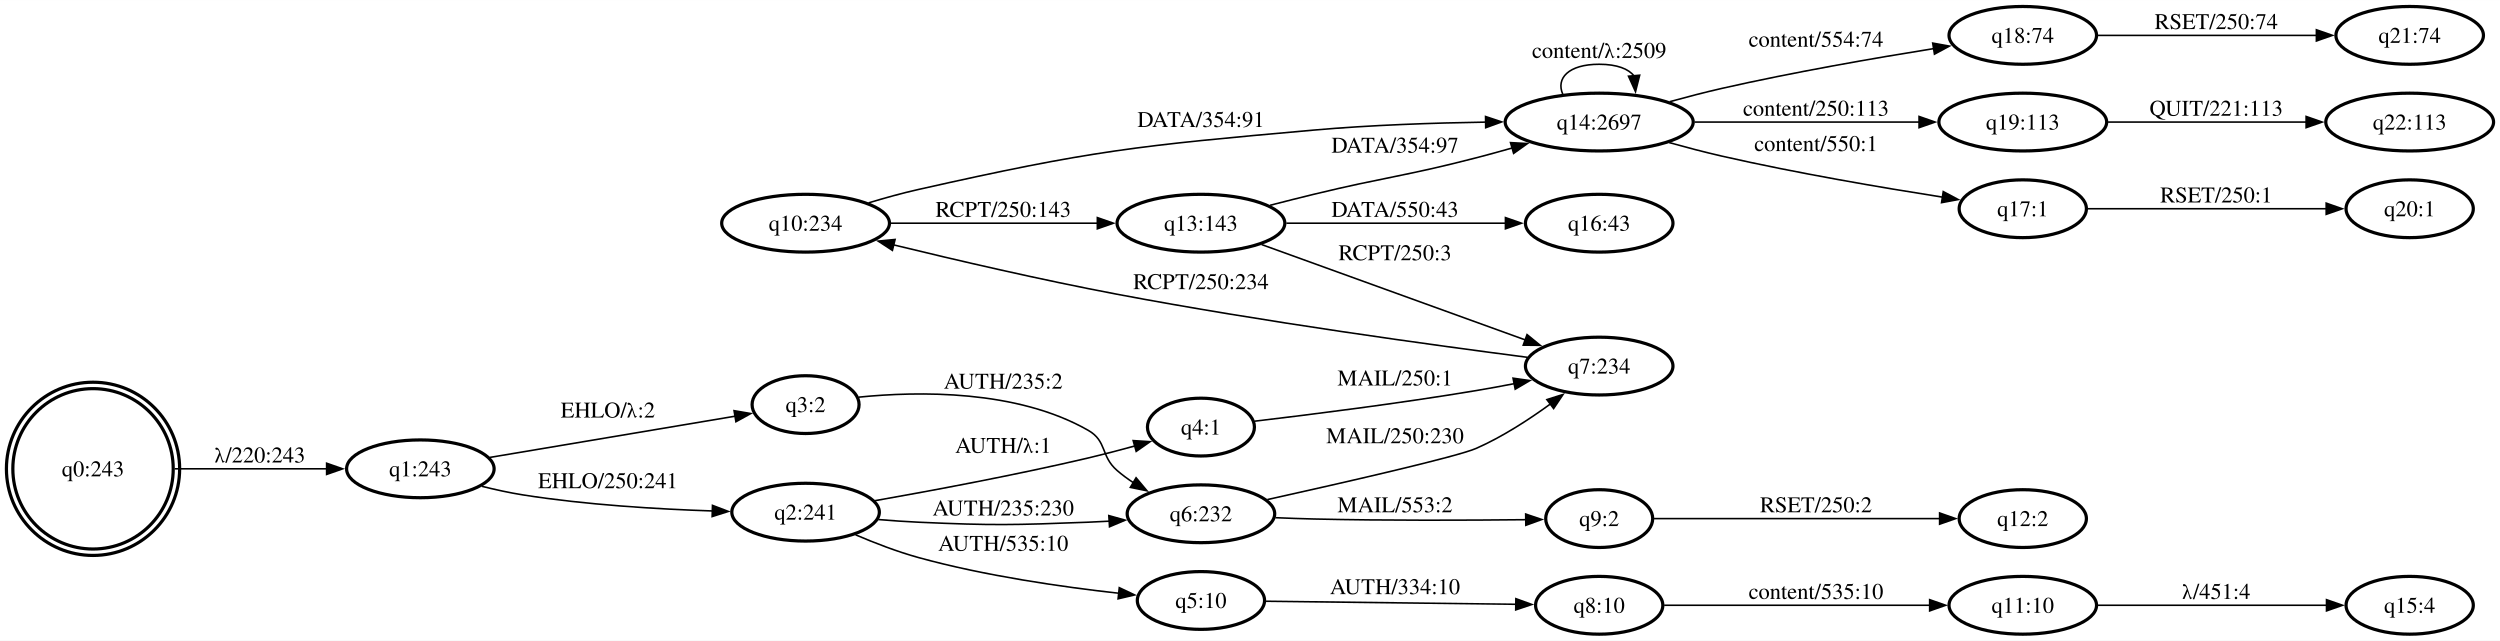
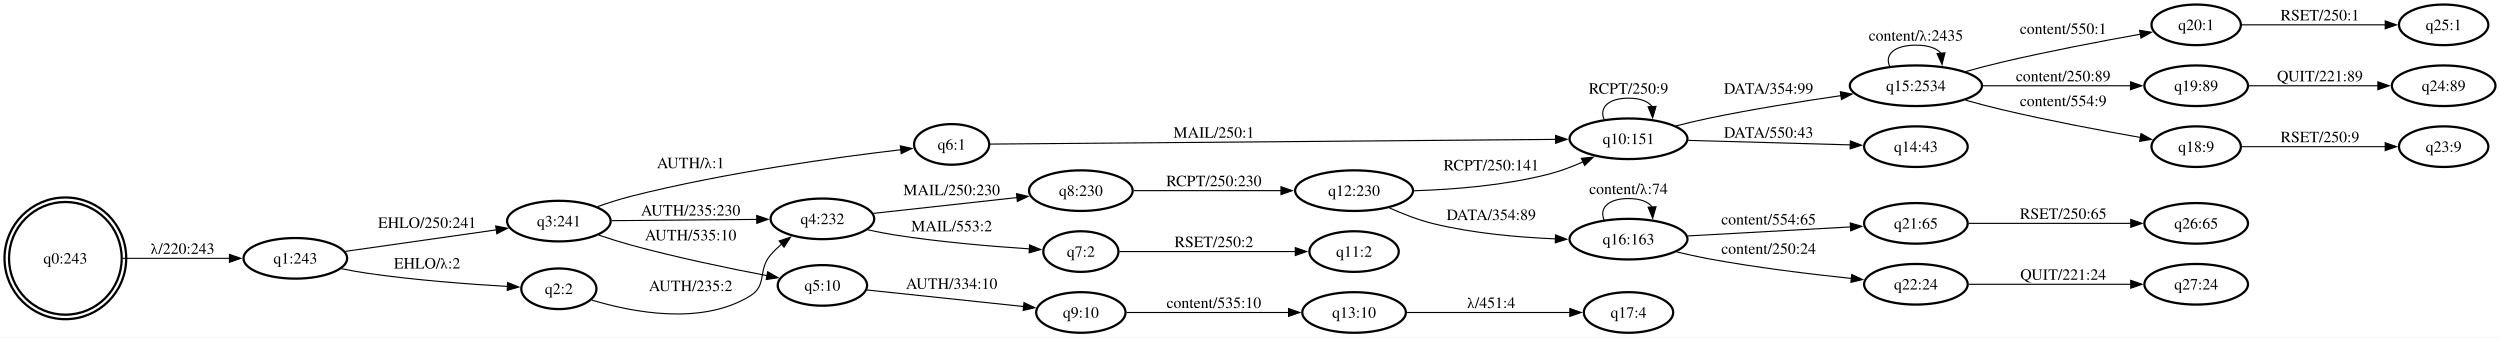
- <svg xmlns="http://www.w3.org/2000/svg" width="1557pt" height="399pt" viewBox="0.00 0.00 1557.26 399.00">
-   <g id="graph0" class="graph" transform="scale(1 1) rotate(0) translate(4 395)">
-     <polygon fill="white" stroke="none" points="-4,4 -4,-395 1553.26,-395 1553.26,4 -4,4" />
+ <svg xmlns="http://www.w3.org/2000/svg" width="2216pt" height="299pt" viewBox="0.00 0.00 2216.45 299.00">
+   <g id="graph0" class="graph" transform="scale(1 1) rotate(0) translate(4 295)">
+     <polygon fill="white" stroke="none" points="-4,4 -4,-295 2212.45,-295 2212.45,4 -4,4" />
    <g id="node1" class="node">
-       <ellipse fill="none" stroke="black" stroke-width="2" cx="497.8" cy="-256" rx="52.26" ry="18" />
-       <text text-anchor="middle" x="497.8" y="-251.32" font-family="Times,serif" font-size="14.00">q10:234</text>
+       <ellipse fill="none" stroke="black" stroke-width="2" cx="1439.8" cy="-83" rx="52.26" ry="18" />
+       <text text-anchor="middle" x="1439.8" y="-78.33" font-family="Times,serif" font-size="14.00">q16:163</text>
+     </g>
+     <g id="edge1" class="edge">
+       <path fill="none" stroke="black" d="M1418.2,-100.04C1413.8,-109.86 1421,-119 1439.8,-119 1450.6,-119 1457.6,-115.94 1460.7,-111.47" />
+       <polygon fill="black" stroke="black" points="1464.19,-111.72 1461.22,-101.55 1457.2,-111.35 1464.19,-111.72" />
+       <text text-anchor="middle" x="1439.8" y="-122.95" font-family="Times,serif" font-size="14.00">content/λ:74</text>
    </g>
    <g id="node2" class="node">
-       <ellipse fill="none" stroke="black" stroke-width="2" cx="744.07" cy="-256" rx="52.26" ry="18" />
-       <text text-anchor="middle" x="744.07" y="-251.32" font-family="Times,serif" font-size="14.00">q13:143</text>
-     </g>
-     <g id="edge1" class="edge">
-       <path fill="none" stroke="black" d="M550.9,-256C588.52,-256 639.53,-256 679.54,-256" />
-       <polygon fill="black" stroke="black" points="679.54,-259.5 689.54,-256 679.54,-252.5 679.54,-259.5" />
-       <text text-anchor="middle" x="620.93" y="-259.94" font-family="Times,serif" font-size="14.00">RCPT/250:143</text>
+       <ellipse fill="none" stroke="black" stroke-width="2" cx="1694.6" cy="-97" rx="45.95" ry="18" />
+       <text text-anchor="middle" x="1694.6" y="-92.33" font-family="Times,serif" font-size="14.00">q21:65</text>
+     </g>
+     <g id="edge2" class="edge">
+       <path fill="none" stroke="black" d="M1492.2,-85.85C1534.2,-88.18 1593.5,-91.46 1636.9,-93.86" />
+       <polygon fill="black" stroke="black" points="1636.41,-97.34 1646.59,-94.4 1636.8,-90.35 1636.41,-97.34" />
+       <text text-anchor="middle" x="1564" y="-95.95" font-family="Times,serif" font-size="14.00">content/554:65</text>
    </g>
    <g id="node3" class="node">
-       <ellipse fill="none" stroke="black" stroke-width="2" cx="992.15" cy="-319" rx="58.57" ry="18" />
-       <text text-anchor="middle" x="992.15" y="-314.32" font-family="Times,serif" font-size="14.00">q14:2697</text>
-     </g>
-     <g id="edge2" class="edge">
-       <path fill="none" stroke="black" d="M537,-268.67C547.03,-271.69 557.88,-274.71 568.06,-277 676.03,-301.34 704.08,-304.2 814.33,-314 849.63,-317.14 889.03,-318.46 921.67,-318.97" />
-       <polygon fill="black" stroke="black" points="921.35,-322.47 931.4,-319.1 921.44,-315.47 921.35,-322.47" />
-       <text text-anchor="middle" x="744.07" y="-315.94" font-family="Times,serif" font-size="14.00">DATA/354:91</text>
+       <ellipse fill="none" stroke="black" stroke-width="2" cx="1694.6" cy="-43" rx="45.95" ry="18" />
+       <text text-anchor="middle" x="1694.6" y="-38.33" font-family="Times,serif" font-size="14.00">q22:24</text>
    </g>
    <g id="edge3" class="edge">
-       <path fill="none" stroke="black" d="M787.13,-267.17C796.09,-269.48 805.51,-271.86 814.33,-274 859.15,-284.86 870.93,-285.18 915.58,-296.75 922.87,-298.64 930.53,-300.75 938.05,-302.89" />
-       <polygon fill="black" stroke="black" points="936.89,-306.2 947.47,-305.62 938.84,-299.47 936.89,-306.2" />
-       <text text-anchor="middle" x="864.95" y="-299.94" font-family="Times,serif" font-size="14.00">DATA/354:97</text>
+       <path fill="none" stroke="black" d="M1482.3,-71.78C1491.4,-69.57 1501,-67.42 1510,-65.75 1552.5,-57.86 1601,-51.98 1637.4,-48.18" />
+       <polygon fill="black" stroke="black" points="1637.7,-51.67 1647.29,-47.17 1636.99,-44.71 1637.7,-51.67" />
+       <text text-anchor="middle" x="1564" y="-69.95" font-family="Times,serif" font-size="14.00">content/250:24</text>
    </g>
    <g id="node4" class="node">
-       <ellipse fill="none" stroke="black" stroke-width="2" cx="992.15" cy="-167" rx="45.95" ry="18" />
-       <text text-anchor="middle" x="992.15" y="-162.32" font-family="Times,serif" font-size="14.00">q7:234</text>
+       <ellipse fill="none" stroke="black" stroke-width="2" cx="1943.1" cy="-97" rx="45.95" ry="18" />
+       <text text-anchor="middle" x="1943.1" y="-92.33" font-family="Times,serif" font-size="14.00">q26:65</text>
    </g>
    <g id="edge4" class="edge">
-       <path fill="none" stroke="black" d="M781.91,-242.68C825.73,-226.83 898.86,-200.38 946.03,-183.32" />
-       <polygon fill="black" stroke="black" points="947.2,-186.62 955.42,-179.92 944.82,-180.03 947.2,-186.62" />
-       <text text-anchor="middle" x="864.95" y="-232.94" font-family="Times,serif" font-size="14.00">RCPT/250:3</text>
+       <path fill="none" stroke="black" d="M1741.4,-97C1782,-97 1841.6,-97 1885.3,-97" />
+       <polygon fill="black" stroke="black" points="1885.09,-100.5 1895.09,-97 1885.09,-93.5 1885.09,-100.5" />
+       <text text-anchor="middle" x="1825.2" y="-100.95" font-family="Times,serif" font-size="14.00">RSET/250:65</text>
    </g>
    <g id="node5" class="node">
-       <ellipse fill="none" stroke="black" stroke-width="2" cx="992.15" cy="-256" rx="45.95" ry="18" />
-       <text text-anchor="middle" x="992.15" y="-251.32" font-family="Times,serif" font-size="14.00">q16:43</text>
+       <ellipse fill="none" stroke="black" stroke-width="2" cx="1943.1" cy="-43" rx="45.95" ry="18" />
+       <text text-anchor="middle" x="1943.1" y="-38.33" font-family="Times,serif" font-size="14.00">q27:24</text>
    </g>
    <g id="edge5" class="edge">
-       <path fill="none" stroke="black" d="M797.26,-256C837.36,-256 892.71,-256 934,-256" />
-       <polygon fill="black" stroke="black" points="933.74,-259.5 943.74,-256 933.74,-252.5 933.74,-259.5" />
-       <text text-anchor="middle" x="864.95" y="-259.94" font-family="Times,serif" font-size="14.00">DATA/550:43</text>
+       <path fill="none" stroke="black" d="M1741.4,-43C1782,-43 1841.6,-43 1885.3,-43" />
+       <polygon fill="black" stroke="black" points="1885.09,-46.5 1895.09,-43 1885.09,-39.5 1885.09,-46.5" />
+       <text text-anchor="middle" x="1825.2" y="-46.95" font-family="Times,serif" font-size="14.00">QUIT/221:24</text>
+     </g>
+     <g id="node6" class="node">
+       <ellipse fill="none" stroke="black" stroke-width="2" cx="954.27" cy="-18" rx="39.63" ry="18" />
+       <text text-anchor="middle" x="954.27" y="-13.32" font-family="Times,serif" font-size="14.00">q9:10</text>
+     </g>
+     <g id="node7" class="node">
+       <ellipse fill="none" stroke="black" stroke-width="2" cx="1196.5" cy="-18" rx="45.95" ry="18" />
+       <text text-anchor="middle" x="1196.5" y="-13.32" font-family="Times,serif" font-size="14.00">q13:10</text>
    </g>
    <g id="edge6" class="edge">
-       <path fill="none" stroke="black" d="M969.44,-336.41C965.2,-346.09 972.77,-355 992.15,-355 1003.36,-355 1010.6,-352.02 1013.9,-347.64" />
-       <polygon fill="black" stroke="black" points="1017.36,-348.19 1014.77,-337.92 1010.39,-347.57 1017.36,-348.19" />
-       <text text-anchor="middle" x="992.15" y="-358.94" font-family="Times,serif" font-size="14.00">content/λ:2509</text>
-     </g>
-     <g id="node6" class="node">
-       <ellipse fill="none" stroke="black" stroke-width="2" cx="1256" cy="-373" rx="45.95" ry="18" />
-       <text text-anchor="middle" x="1256" y="-368.32" font-family="Times,serif" font-size="14.00">q18:74</text>
+       <path fill="none" stroke="black" d="M994.67,-18C1033.8,-18 1094.1,-18 1138.4,-18" />
+       <polygon fill="black" stroke="black" points="1138.39,-21.5 1148.39,-18 1138.39,-14.5 1138.39,-21.5" />
+       <text text-anchor="middle" x="1072.2" y="-21.95" font-family="Times,serif" font-size="14.00">content/535:10</text>
+     </g>
+     <g id="node8" class="node">
+       <ellipse fill="none" stroke="black" stroke-width="2" cx="1439.8" cy="-18" rx="39.63" ry="18" />
+       <text text-anchor="middle" x="1439.8" y="-13.32" font-family="Times,serif" font-size="14.00">q17:4</text>
    </g>
    <g id="edge7" class="edge">
-       <path fill="none" stroke="black" d="M1036.1,-331.71C1046.7,-334.63 1058.1,-337.59 1068.7,-340 1112.8,-350.01 1163.4,-358.81 1200.7,-364.79" />
-       <polygon fill="black" stroke="black" points="1199.88,-368.2 1210.3,-366.32 1200.98,-361.29 1199.88,-368.2" />
-       <text text-anchor="middle" x="1127.2" y="-365.94" font-family="Times,serif" font-size="14.00">content/554:74</text>
-     </g>
-     <g id="node7" class="node">
-       <ellipse fill="none" stroke="black" stroke-width="2" cx="1256" cy="-319" rx="52.26" ry="18" />
-       <text text-anchor="middle" x="1256" y="-314.32" font-family="Times,serif" font-size="14.00">q19:113</text>
+       <path fill="none" stroke="black" d="M1243.1,-18C1284.4,-18 1345.2,-18 1388,-18" />
+       <polygon fill="black" stroke="black" points="1387.79,-21.5 1397.79,-18 1387.79,-14.5 1387.79,-21.5" />
+       <text text-anchor="middle" x="1318.1" y="-21.95" font-family="Times,serif" font-size="14.00">λ/451:4</text>
+     </g>
+     <g id="node9" class="node">
+       <ellipse fill="none" stroke="black" stroke-width="2" cx="1694.6" cy="-219" rx="58.57" ry="18" />
+       <text text-anchor="middle" x="1694.6" y="-214.32" font-family="Times,serif" font-size="14.00">q15:2534</text>
    </g>
    <g id="edge8" class="edge">
-       <path fill="none" stroke="black" d="M1051.6,-319C1093.1,-319 1148.9,-319 1191.6,-319" />
-       <polygon fill="black" stroke="black" points="1191.39,-322.5 1201.39,-319 1191.39,-315.5 1191.39,-322.5" />
-       <text text-anchor="middle" x="1127.2" y="-322.94" font-family="Times,serif" font-size="14.00">content/250:113</text>
-     </g>
-     <g id="node8" class="node">
-       <ellipse fill="none" stroke="black" stroke-width="2" cx="1256" cy="-265" rx="39.63" ry="18" />
-       <text text-anchor="middle" x="1256" y="-260.32" font-family="Times,serif" font-size="14.00">q17:1</text>
+       <path fill="none" stroke="black" d="M1671.3,-236.41C1666.9,-246.09 1674.7,-255 1694.6,-255 1706.1,-255 1713.5,-252.02 1716.9,-247.64" />
+       <polygon fill="black" stroke="black" points="1720.36,-248.19 1717.77,-237.92 1713.39,-247.57 1720.36,-248.19" />
+       <text text-anchor="middle" x="1694.6" y="-258.94" font-family="Times,serif" font-size="14.00">content/λ:2435</text>
+     </g>
+     <g id="node10" class="node">
+       <ellipse fill="none" stroke="black" stroke-width="2" cx="1943.1" cy="-273" rx="39.63" ry="18" />
+       <text text-anchor="middle" x="1943.1" y="-268.32" font-family="Times,serif" font-size="14.00">q20:1</text>
    </g>
    <g id="edge9" class="edge">
-       <path fill="none" stroke="black" d="M1035.7,-306.22C1046.4,-303.23 1058,-300.2 1068.7,-297.75 1115,-287.2 1168.4,-278.13 1206.1,-272.22" />
-       <polygon fill="black" stroke="black" points="1206.46,-275.71 1215.8,-270.72 1205.39,-268.79 1206.46,-275.71" />
-       <text text-anchor="middle" x="1127.2" y="-300.94" font-family="Times,serif" font-size="14.00">content/550:1</text>
+       <path fill="none" stroke="black" d="M1738.6,-231.59C1749.2,-234.52 1760.6,-237.51 1771.2,-240 1812.3,-249.66 1859.4,-258.61 1893.8,-264.74" />
+       <polygon fill="black" stroke="black" points="1892.95,-268.14 1903.41,-266.45 1894.17,-261.25 1892.95,-268.14" />
+       <text text-anchor="middle" x="1825.2" y="-264.94" font-family="Times,serif" font-size="14.00">content/550:1</text>
+     </g>
+     <g id="node11" class="node">
+       <ellipse fill="none" stroke="black" stroke-width="2" cx="1943.1" cy="-219" rx="45.95" ry="18" />
+       <text text-anchor="middle" x="1943.1" y="-214.32" font-family="Times,serif" font-size="14.00">q19:89</text>
    </g>
    <g id="edge10" class="edge">
-       <path fill="none" stroke="black" d="M947.35,-172.47C888.87,-180.03 782.16,-194.66 691.81,-211.75 644.46,-220.7 591.1,-233.12 552.51,-242.52" />
-       <polygon fill="black" stroke="black" points="551.88,-239.07 543,-244.85 553.55,-245.87 551.88,-239.07" />
-       <text text-anchor="middle" x="744.07" y="-214.94" font-family="Times,serif" font-size="14.00">RCPT/250:234</text>
-     </g>
-     <g id="node9" class="node">
-       <ellipse fill="none" stroke="black" stroke-width="2" cx="1497" cy="-373" rx="45.95" ry="18" />
-       <text text-anchor="middle" x="1497" y="-368.32" font-family="Times,serif" font-size="14.00">q21:74</text>
+       <path fill="none" stroke="black" d="M1754,-219C1793.6,-219 1845.6,-219 1884.9,-219" />
+       <polygon fill="black" stroke="black" points="1884.89,-222.5 1894.89,-219 1884.89,-215.5 1884.89,-222.5" />
+       <text text-anchor="middle" x="1825.2" y="-222.94" font-family="Times,serif" font-size="14.00">content/250:89</text>
+     </g>
+     <g id="node12" class="node">
+       <ellipse fill="none" stroke="black" stroke-width="2" cx="1943.1" cy="-165" rx="39.63" ry="18" />
+       <text text-anchor="middle" x="1943.1" y="-160.32" font-family="Times,serif" font-size="14.00">q18:9</text>
    </g>
    <g id="edge11" class="edge">
-       <path fill="none" stroke="black" d="M1302.8,-373C1341.6,-373 1397.3,-373 1439,-373" />
-       <polygon fill="black" stroke="black" points="1438.89,-376.5 1448.89,-373 1438.89,-369.5 1438.89,-376.5" />
-       <text text-anchor="middle" x="1376.5" y="-376.94" font-family="Times,serif" font-size="14.00">RSET/250:74</text>
-     </g>
-     <g id="node10" class="node">
-       <ellipse fill="none" stroke="black" stroke-width="2" cx="1497" cy="-319" rx="52.26" ry="18" />
-       <text text-anchor="middle" x="1497" y="-314.32" font-family="Times,serif" font-size="14.00">q22:113</text>
+       <path fill="none" stroke="black" d="M1738.6,-206.23C1749.2,-203.27 1760.5,-200.25 1771.2,-197.75 1812.2,-188.06 1859.4,-179.19 1893.8,-173.13" />
+       <polygon fill="black" stroke="black" points="1894.16,-176.62 1903.41,-171.45 1892.96,-169.72 1894.16,-176.62" />
+       <text text-anchor="middle" x="1825.2" y="-200.94" font-family="Times,serif" font-size="14.00">content/554:9</text>
+     </g>
+     <g id="node13" class="node">
+       <ellipse fill="none" stroke="black" stroke-width="2" cx="2162.5" cy="-273" rx="39.63" ry="18" />
+       <text text-anchor="middle" x="2162.5" y="-268.32" font-family="Times,serif" font-size="14.00">q25:1</text>
    </g>
    <g id="edge12" class="edge">
-       <path fill="none" stroke="black" d="M1309.1,-319C1345.5,-319 1394.3,-319 1432.9,-319" />
-       <polygon fill="black" stroke="black" points="1432.49,-322.5 1442.49,-319 1432.49,-315.5 1432.49,-322.5" />
-       <text text-anchor="middle" x="1376.5" y="-322.94" font-family="Times,serif" font-size="14.00">QUIT/221:113</text>
-     </g>
-     <g id="node11" class="node">
-       <ellipse fill="none" stroke="black" stroke-width="2" cx="1497" cy="-265" rx="39.63" ry="18" />
-       <text text-anchor="middle" x="1497" y="-260.32" font-family="Times,serif" font-size="14.00">q20:1</text>
+       <path fill="none" stroke="black" d="M1983.7,-273C2019.5,-273 2072.3,-273 2111.1,-273" />
+       <polygon fill="black" stroke="black" points="2110.69,-276.5 2120.69,-273 2110.69,-269.5 2110.69,-276.5" />
+       <text text-anchor="middle" x="2052.8" y="-276.94" font-family="Times,serif" font-size="14.00">RSET/250:1</text>
+     </g>
+     <g id="node14" class="node">
+       <ellipse fill="none" stroke="black" stroke-width="2" cx="2162.5" cy="-219" rx="45.95" ry="18" />
+       <text text-anchor="middle" x="2162.5" y="-214.32" font-family="Times,serif" font-size="14.00">q24:89</text>
    </g>
    <g id="edge13" class="edge">
-       <path fill="none" stroke="black" d="M1296.5,-265C1337.1,-265 1400.6,-265 1445.1,-265" />
-       <polygon fill="black" stroke="black" points="1444.99,-268.5 1454.99,-265 1444.99,-261.5 1444.99,-268.5" />
-       <text text-anchor="middle" x="1376.5" y="-268.94" font-family="Times,serif" font-size="14.00">RSET/250:1</text>
-     </g>
-     <g id="node12" class="node">
-       <ellipse fill="none" stroke="black" stroke-width="2" cx="497.8" cy="-143" rx="33.32" ry="18" />
-       <text text-anchor="middle" x="497.8" y="-138.32" font-family="Times,serif" font-size="14.00">q3:2</text>
-     </g>
-     <g id="node13" class="node">
-       <ellipse fill="none" stroke="black" stroke-width="2" cx="744.07" cy="-75" rx="45.95" ry="18" />
-       <text text-anchor="middle" x="744.07" y="-70.33" font-family="Times,serif" font-size="14.00">q6:232</text>
+       <path fill="none" stroke="black" d="M1989.9,-219C2023.3,-219 2068.8,-219 2104.5,-219" />
+       <polygon fill="black" stroke="black" points="2104.19,-222.5 2114.19,-219 2104.19,-215.5 2104.19,-222.5" />
+       <text text-anchor="middle" x="2052.8" y="-222.94" font-family="Times,serif" font-size="14.00">QUIT/221:89</text>
+     </g>
+     <g id="node15" class="node">
+       <ellipse fill="none" stroke="black" stroke-width="2" cx="2162.5" cy="-165" rx="39.63" ry="18" />
+       <text text-anchor="middle" x="2162.5" y="-160.32" font-family="Times,serif" font-size="14.00">q23:9</text>
    </g>
    <g id="edge14" class="edge">
-       <path fill="none" stroke="black" d="M530.84,-147.64C567.84,-151.37 629.3,-152.42 673.81,-127 685.7,-120.21 681.48,-110.98 691.81,-102 694.95,-99.27 698.42,-96.71 702.03,-94.34" />
-       <polygon fill="black" stroke="black" points="703.67,-97.44 710.47,-89.32 700.09,-91.43 703.67,-97.44" />
-       <text text-anchor="middle" x="620.93" y="-152.94" font-family="Times,serif" font-size="14.00">AUTH/235:2</text>
+       <path fill="none" stroke="black" d="M1983.7,-165C2019.5,-165 2072.3,-165 2111.1,-165" />
+       <polygon fill="black" stroke="black" points="2110.69,-168.5 2120.69,-165 2110.69,-161.5 2110.69,-168.5" />
+       <text text-anchor="middle" x="2052.8" y="-168.94" font-family="Times,serif" font-size="14.00">RSET/250:9</text>
+     </g>
+     <g id="node16" class="node">
+       <ellipse fill="none" stroke="black" stroke-width="2" cx="725.13" cy="-42" rx="39.63" ry="18" />
+       <text text-anchor="middle" x="725.13" y="-37.33" font-family="Times,serif" font-size="14.00">q5:10</text>
    </g>
    <g id="edge15" class="edge">
-       <path fill="none" stroke="black" d="M785.45,-83.85C832.01,-94.18 903.71,-110.52 915.58,-115.75 931.8,-122.9 948.28,-133.59 961.69,-143.36" />
-       <polygon fill="black" stroke="black" points="959.55,-146.13 969.65,-149.33 963.75,-140.53 959.55,-146.13" />
-       <text text-anchor="middle" x="864.95" y="-118.95" font-family="Times,serif" font-size="14.00">MAIL/250:230</text>
-     </g>
-     <g id="node14" class="node">
-       <ellipse fill="none" stroke="black" stroke-width="2" cx="992.15" cy="-72" rx="33.32" ry="18" />
-       <text text-anchor="middle" x="992.15" y="-67.33" font-family="Times,serif" font-size="14.00">q9:2</text>
+       <path fill="none" stroke="black" d="M764.66,-37.93C802.96,-33.88 861.85,-27.66 903.63,-23.25" />
+       <polygon fill="black" stroke="black" points="903.85,-26.74 913.42,-22.21 903.11,-19.78 903.85,-26.74" />
+       <text text-anchor="middle" x="839.7" y="-38.95" font-family="Times,serif" font-size="14.00">AUTH/334:10</text>
+     </g>
+     <g id="node17" class="node">
+       <ellipse fill="none" stroke="black" stroke-width="2" cx="1196.5" cy="-126" rx="52.26" ry="18" />
+       <text text-anchor="middle" x="1196.5" y="-121.33" font-family="Times,serif" font-size="14.00">q12:230</text>
    </g>
    <g id="edge16" class="edge">
-       <path fill="none" stroke="black" d="M790.51,-72.56C798.45,-72.22 806.63,-71.93 814.33,-71.75 859.27,-70.7 910.66,-70.93 946.41,-71.32" />
-       <polygon fill="black" stroke="black" points="946.35,-74.82 956.4,-71.44 946.44,-67.82 946.35,-74.82" />
-       <text text-anchor="middle" x="864.95" y="-75.95" font-family="Times,serif" font-size="14.00">MAIL/553:2</text>
-     </g>
-     <g id="node15" class="node">
-       <ellipse fill="none" stroke="black" stroke-width="2" cx="1256" cy="-72" rx="39.63" ry="18" />
-       <text text-anchor="middle" x="1256" y="-67.33" font-family="Times,serif" font-size="14.00">q12:2</text>
+       <path fill="none" stroke="black" d="M1227.8,-110.72C1239.6,-105.4 1253.6,-99.97 1266.7,-96.75 1302,-88.13 1342.4,-84.59 1375.2,-83.25" />
+       <polygon fill="black" stroke="black" points="1375.11,-86.76 1384.99,-82.92 1374.87,-79.76 1375.11,-86.76" />
+       <text text-anchor="middle" x="1318.1" y="-99.95" font-family="Times,serif" font-size="14.00">DATA/354:89</text>
+     </g>
+     <g id="node18" class="node">
+       <ellipse fill="none" stroke="black" stroke-width="2" cx="1439.8" cy="-172" rx="52.26" ry="18" />
+       <text text-anchor="middle" x="1439.8" y="-167.32" font-family="Times,serif" font-size="14.00">q10:151</text>
    </g>
    <g id="edge17" class="edge">
-       <path fill="none" stroke="black" d="M1026.3,-72C1071.2,-72 1151.8,-72 1204.3,-72" />
-       <polygon fill="black" stroke="black" points="1204.19,-75.5 1214.19,-72 1204.19,-68.5 1204.19,-75.5" />
-       <text text-anchor="middle" x="1127.2" y="-75.95" font-family="Times,serif" font-size="14.00">RSET/250:2</text>
-     </g>
-     <g id="node16" class="node">
-       <ellipse fill="none" stroke="black" stroke-width="2" cx="1256" cy="-18" rx="45.95" ry="18" />
-       <text text-anchor="middle" x="1256" y="-13.32" font-family="Times,serif" font-size="14.00">q11:10</text>
-     </g>
-     <g id="node17" class="node">
-       <ellipse fill="none" stroke="black" stroke-width="2" cx="1497" cy="-18" rx="39.63" ry="18" />
-       <text text-anchor="middle" x="1497" y="-13.32" font-family="Times,serif" font-size="14.00">q15:4</text>
+       <path fill="none" stroke="black" d="M1249.4,-125.91C1284,-126.96 1330,-130.48 1369.5,-140.75 1379.5,-143.36 1389.9,-147.3 1399.5,-151.52" />
+       <polygon fill="black" stroke="black" points="1397.98,-154.67 1408.53,-155.7 1400.92,-148.32 1397.98,-154.67" />
+       <text text-anchor="middle" x="1318.1" y="-143.94" font-family="Times,serif" font-size="14.00">RCPT/250:141</text>
    </g>
    <g id="edge18" class="edge">
-       <path fill="none" stroke="black" d="M1302.8,-18C1343.6,-18 1403.1,-18 1445.3,-18" />
-       <polygon fill="black" stroke="black" points="1445.19,-21.5 1455.19,-18 1445.19,-14.5 1445.19,-21.5" />
-       <text text-anchor="middle" x="1376.5" y="-21.95" font-family="Times,serif" font-size="14.00">λ/451:4</text>
-     </g>
-     <g id="node18" class="node">
-       <ellipse fill="none" stroke="black" stroke-width="2" cx="53.95" cy="-103" rx="49.95" ry="49.95" />
-       <ellipse fill="none" stroke="black" stroke-width="2" cx="53.95" cy="-103" rx="53.95" ry="53.95" />
-       <text text-anchor="middle" x="53.95" y="-98.33" font-family="Times,serif" font-size="14.00">q0:243</text>
+       <path fill="none" stroke="black" d="M1482,-183.42C1491.2,-185.77 1500.9,-188.1 1510,-190 1549.1,-198.14 1593.2,-205.18 1628.4,-210.28" />
+       <polygon fill="black" stroke="black" points="1627.61,-213.7 1638,-211.66 1628.6,-206.77 1627.61,-213.7" />
+       <text text-anchor="middle" x="1564" y="-211.94" font-family="Times,serif" font-size="14.00">DATA/354:99</text>
+     </g>
+     <g id="edge19" class="edge">
+       <path fill="none" stroke="black" d="M1418.2,-189.04C1413.8,-198.86 1421,-208 1439.8,-208 1450.6,-208 1457.6,-204.94 1460.7,-200.47" />
+       <polygon fill="black" stroke="black" points="1464.19,-200.72 1461.22,-190.55 1457.2,-200.35 1464.19,-200.72" />
+       <text text-anchor="middle" x="1439.8" y="-211.94" font-family="Times,serif" font-size="14.00">RCPT/250:9</text>
    </g>
    <g id="node19" class="node">
-       <ellipse fill="none" stroke="black" stroke-width="2" cx="257.84" cy="-103" rx="45.95" ry="18" />
-       <text text-anchor="middle" x="257.84" y="-98.33" font-family="Times,serif" font-size="14.00">q1:243</text>
-     </g>
-     <g id="edge19" class="edge">
-       <path fill="none" stroke="black" d="M104.85,-103C133.64,-103 169.94,-103 199.84,-103" />
-       <polygon fill="black" stroke="black" points="199.45,-106.5 209.45,-103 199.45,-99.5 199.45,-106.5" />
-       <text text-anchor="middle" x="157.89" y="-106.95" font-family="Times,serif" font-size="14.00">λ/220:243</text>
+       <ellipse fill="none" stroke="black" stroke-width="2" cx="1694.6" cy="-165" rx="45.95" ry="18" />
+       <text text-anchor="middle" x="1694.6" y="-160.32" font-family="Times,serif" font-size="14.00">q14:43</text>
    </g>
    <g id="edge20" class="edge">
-       <path fill="none" stroke="black" d="M301.11,-110.11C344.17,-117.34 410.61,-128.51 453.9,-135.79" />
-       <polygon fill="black" stroke="black" points="453.24,-139.23 463.69,-137.44 454.41,-132.33 453.24,-139.23" />
-       <text text-anchor="middle" x="374.66" y="-134.94" font-family="Times,serif" font-size="14.00">EHLO/λ:2</text>
+       <path fill="none" stroke="black" d="M1492.8,-170.56C1534.7,-169.4 1593.4,-167.77 1636.5,-166.58" />
+       <polygon fill="black" stroke="black" points="1636.49,-170.08 1646.39,-166.3 1636.29,-163.08 1636.49,-170.08" />
+       <text text-anchor="middle" x="1564" y="-172.94" font-family="Times,serif" font-size="14.00">DATA/550:43</text>
    </g>
    <g id="node20" class="node">
-       <ellipse fill="none" stroke="black" stroke-width="2" cx="497.8" cy="-76" rx="45.95" ry="18" />
-       <text text-anchor="middle" x="497.8" y="-71.33" font-family="Times,serif" font-size="14.00">q2:241</text>
+       <ellipse fill="none" stroke="black" stroke-width="2" cx="725.13" cy="-101" rx="45.95" ry="18" />
+       <text text-anchor="middle" x="725.13" y="-96.33" font-family="Times,serif" font-size="14.00">q4:232</text>
+     </g>
+     <g id="node21" class="node">
+       <ellipse fill="none" stroke="black" stroke-width="2" cx="954.27" cy="-72" rx="33.32" ry="18" />
+       <text text-anchor="middle" x="954.27" y="-67.33" font-family="Times,serif" font-size="14.00">q7:2</text>
    </g>
    <g id="edge21" class="edge">
-       <path fill="none" stroke="black" d="M296.21,-92.1C304.56,-90.02 313.43,-88.07 321.79,-86.75 360.96,-80.55 405.58,-77.88 439.97,-76.75" />
-       <polygon fill="black" stroke="black" points="439.8,-80.25 449.7,-76.46 439.6,-73.25 439.8,-80.25" />
-       <text text-anchor="middle" x="374.66" y="-90.95" font-family="Times,serif" font-size="14.00">EHLO/250:241</text>
+       <path fill="none" stroke="black" d="M765.26,-91.3C773.11,-89.59 781.33,-87.97 789.08,-86.75 829.41,-80.4 875.79,-76.55 908.95,-74.38" />
+       <polygon fill="black" stroke="black" points="908.82,-77.9 918.58,-73.78 908.38,-70.91 908.82,-77.9" />
+       <text text-anchor="middle" x="839.7" y="-89.95" font-family="Times,serif" font-size="14.00">MAIL/553:2</text>
+     </g>
+     <g id="node22" class="node">
+       <ellipse fill="none" stroke="black" stroke-width="2" cx="954.27" cy="-126" rx="45.95" ry="18" />
+       <text text-anchor="middle" x="954.27" y="-121.33" font-family="Times,serif" font-size="14.00">q8:230</text>
    </g>
    <g id="edge22" class="edge">
-       <path fill="none" stroke="black" d="M543.1,-71.41C551.38,-70.72 559.98,-70.11 568.06,-69.75 615.01,-67.64 626.84,-67.97 673.81,-69.75 678.16,-69.92 682.66,-70.14 687.18,-70.4" />
-       <polygon fill="black" stroke="black" points="686.68,-73.87 696.88,-71.02 687.12,-66.89 686.68,-73.87" />
-       <text text-anchor="middle" x="620.93" y="-73.95" font-family="Times,serif" font-size="14.00">AUTH/235:230</text>
-     </g>
-     <g id="node21" class="node">
-       <ellipse fill="none" stroke="black" stroke-width="2" cx="744.07" cy="-21" rx="39.63" ry="18" />
-       <text text-anchor="middle" x="744.07" y="-16.32" font-family="Times,serif" font-size="14.00">q5:10</text>
+       <path fill="none" stroke="black" d="M770.46,-105.88C806.89,-109.89 858.69,-115.59 897.85,-119.9" />
+       <polygon fill="black" stroke="black" points="897.22,-123.35 907.54,-120.96 897.99,-116.39 897.22,-123.35" />
+       <text text-anchor="middle" x="839.7" y="-121.95" font-family="Times,serif" font-size="14.00">MAIL/250:230</text>
+     </g>
+     <g id="node23" class="node">
+       <ellipse fill="none" stroke="black" stroke-width="2" cx="1196.5" cy="-72" rx="39.63" ry="18" />
+       <text text-anchor="middle" x="1196.5" y="-67.33" font-family="Times,serif" font-size="14.00">q11:2</text>
    </g>
    <g id="edge23" class="edge">
-       <path fill="none" stroke="black" d="M528.94,-61.9C540.9,-56.78 554.91,-51.38 568.06,-47.75 609.5,-36.3 657.89,-29.38 693.28,-25.45" />
-       <polygon fill="black" stroke="black" points="693.2,-28.98 702.77,-24.44 692.46,-22.02 693.2,-28.98" />
-       <text text-anchor="middle" x="620.93" y="-51.95" font-family="Times,serif" font-size="14.00">AUTH/535:10</text>
-     </g>
-     <g id="node22" class="node">
-       <ellipse fill="none" stroke="black" stroke-width="2" cx="744.07" cy="-129" rx="33.32" ry="18" />
-       <text text-anchor="middle" x="744.07" y="-124.33" font-family="Times,serif" font-size="14.00">q4:1</text>
+       <path fill="none" stroke="black" d="M988.42,-72C1028.8,-72 1097.3,-72 1144.4,-72" />
+       <polygon fill="black" stroke="black" points="1144.39,-75.5 1154.39,-72 1144.39,-68.5 1144.39,-75.5" />
+       <text text-anchor="middle" x="1072.2" y="-75.95" font-family="Times,serif" font-size="14.00">RSET/250:2</text>
    </g>
    <g id="edge24" class="edge">
-       <path fill="none" stroke="black" d="M541.08,-83.17C576.65,-89.44 628.77,-99.17 673.81,-109.75 683.33,-111.99 693.51,-114.66 703.05,-117.29" />
-       <polygon fill="black" stroke="black" points="701.85,-120.59 712.42,-119.92 703.74,-113.85 701.85,-120.59" />
-       <text text-anchor="middle" x="620.93" y="-112.95" font-family="Times,serif" font-size="14.00">AUTH/λ:1</text>
-     </g>
-     <g id="node23" class="node">
-       <ellipse fill="none" stroke="black" stroke-width="2" cx="992.15" cy="-18" rx="39.63" ry="18" />
-       <text text-anchor="middle" x="992.15" y="-13.32" font-family="Times,serif" font-size="14.00">q8:10</text>
+       <path fill="none" stroke="black" d="M1001.02,-126C1038.1,-126 1090.8,-126 1131.9,-126" />
+       <polygon fill="black" stroke="black" points="1131.69,-129.5 1141.69,-126 1131.69,-122.5 1131.69,-129.5" />
+       <text text-anchor="middle" x="1072.2" y="-129.94" font-family="Times,serif" font-size="14.00">RCPT/250:230</text>
+     </g>
+     <g id="node24" class="node">
+       <ellipse fill="none" stroke="black" stroke-width="2" cx="491.48" cy="-99" rx="45.95" ry="18" />
+       <text text-anchor="middle" x="491.48" y="-94.33" font-family="Times,serif" font-size="14.00">q3:241</text>
    </g>
    <g id="edge25" class="edge">
-       <path fill="none" stroke="black" d="M784.61,-20.52C826.94,-20 894.25,-19.18 940.45,-18.62" />
-       <polygon fill="black" stroke="black" points="940.24,-22.12 950.2,-18.5 940.15,-15.12 940.24,-22.12" />
-       <text text-anchor="middle" x="864.95" y="-24.95" font-family="Times,serif" font-size="14.00">AUTH/334:10</text>
+       <path fill="none" stroke="black" d="M526.89,-86.58C536.1,-83.47 546.09,-80.31 555.43,-77.75 595.77,-66.71 642.32,-57.07 676.29,-50.59" />
+       <polygon fill="black" stroke="black" points="676.63,-54.09 685.81,-48.8 675.34,-47.21 676.63,-54.09" />
+       <text text-anchor="middle" x="608.31" y="-81.95" font-family="Times,serif" font-size="14.00">AUTH/535:10</text>
    </g>
    <g id="edge26" class="edge">
-       <path fill="none" stroke="black" d="M777.54,-132.68C811.91,-136.73 867.71,-143.74 915.58,-151.75 923.3,-153.04 931.43,-154.54 939.38,-156.08" />
-       <polygon fill="black" stroke="black" points="938.48,-159.47 948.96,-157.98 939.83,-152.6 938.48,-159.47" />
-       <text text-anchor="middle" x="864.95" y="-154.94" font-family="Times,serif" font-size="14.00">MAIL/250:1</text>
+       <path fill="none" stroke="black" d="M538.25,-99.39C575.21,-99.71 627.42,-100.17 667.1,-100.51" />
+       <polygon fill="black" stroke="black" points="666.92,-104.01 676.95,-100.6 666.98,-97.01 666.92,-104.01" />
+       <text text-anchor="middle" x="608.31" y="-103.95" font-family="Times,serif" font-size="14.00">AUTH/235:230</text>
+     </g>
+     <g id="node25" class="node">
+       <ellipse fill="none" stroke="black" stroke-width="2" cx="839.7" cy="-167" rx="33.32" ry="18" />
+       <text text-anchor="middle" x="839.7" y="-162.32" font-family="Times,serif" font-size="14.00">q6:1</text>
    </g>
    <g id="edge27" class="edge">
-       <path fill="none" stroke="black" d="M1032.6,-18C1076.6,-18 1148.2,-18 1198.2,-18" />
-       <polygon fill="black" stroke="black" points="1197.99,-21.5 1207.99,-18 1197.99,-14.5 1197.99,-21.5" />
-       <text text-anchor="middle" x="1127.2" y="-21.95" font-family="Times,serif" font-size="14.00">content/535:10</text>
+       <path fill="none" stroke="black" d="M525.8,-111.86C535.27,-115.19 545.67,-118.52 555.43,-121 638.84,-142.17 738.64,-155.71 794.75,-162.28" />
+       <polygon fill="black" stroke="black" points="794.2,-165.74 804.54,-163.41 795,-158.79 794.2,-165.74" />
+       <text text-anchor="middle" x="608.31" y="-145.94" font-family="Times,serif" font-size="14.00">AUTH/λ:1</text>
+     </g>
+     <g id="edge28" class="edge">
+       <path fill="none" stroke="black" d="M873.71,-167.28C969.52,-168.08 1248.9,-170.41 1375.3,-171.47" />
+       <polygon fill="black" stroke="black" points="1375.16,-174.97 1385.19,-171.55 1375.21,-167.97 1375.16,-174.97" />
+       <text text-anchor="middle" x="1072.2" y="-172.94" font-family="Times,serif" font-size="14.00">MAIL/250:1</text>
+     </g>
+     <g id="node26" class="node">
+       <ellipse fill="none" stroke="black" stroke-width="2" cx="257.84" cy="-66" rx="45.95" ry="18" />
+       <text text-anchor="middle" x="257.84" y="-61.33" font-family="Times,serif" font-size="14.00">q1:243</text>
+     </g>
+     <g id="edge29" class="edge">
+       <path fill="none" stroke="black" d="M302.14,-72.17C340,-77.56 395.17,-85.42 436.02,-91.24" />
+       <polygon fill="black" stroke="black" points="435.51,-94.7 445.9,-92.65 436.49,-87.77 435.51,-94.7" />
+       <text text-anchor="middle" x="374.66" y="-92.95" font-family="Times,serif" font-size="14.00">EHLO/250:241</text>
+     </g>
+     <g id="node27" class="node">
+       <ellipse fill="none" stroke="black" stroke-width="2" cx="491.48" cy="-39" rx="33.32" ry="18" />
+       <text text-anchor="middle" x="491.48" y="-34.33" font-family="Times,serif" font-size="14.00">q2:2</text>
+     </g>
+     <g id="edge30" class="edge">
+       <path fill="none" stroke="black" d="M298.66,-56.83C306.31,-55.29 314.27,-53.84 321.79,-52.75 363.67,-46.66 411.82,-43.07 445.93,-41.1" />
+       <polygon fill="black" stroke="black" points="446.07,-44.59 455.86,-40.55 445.68,-37.6 446.07,-44.59" />
+       <text text-anchor="middle" x="374.66" y="-56.95" font-family="Times,serif" font-size="14.00">EHLO/λ:2</text>
+     </g>
+     <g id="edge31" class="edge">
+       <path fill="none" stroke="black" d="M520.6,-29.03C556.2,-18.28 618.09,-6.03 661.18,-32.75 676.47,-42.23 667.5,-55.32 679.18,-69 682.11,-72.43 685.47,-75.67 689.02,-78.69" />
+       <polygon fill="black" stroke="black" points="686.82,-81.42 696.87,-84.77 691.11,-75.88 686.82,-81.42" />
+       <text text-anchor="middle" x="608.31" y="-36.95" font-family="Times,serif" font-size="14.00">AUTH/235:2</text>
+     </g>
+     <g id="node28" class="node">
+       <ellipse fill="none" stroke="black" stroke-width="2" cx="53.95" cy="-66" rx="49.95" ry="49.95" />
+       <ellipse fill="none" stroke="black" stroke-width="2" cx="53.95" cy="-66" rx="53.95" ry="53.95" />
+       <text text-anchor="middle" x="53.95" y="-61.33" font-family="Times,serif" font-size="14.00">q0:243</text>
+     </g>
+     <g id="edge32" class="edge">
+       <path fill="none" stroke="black" d="M104.85,-66C133.64,-66 169.94,-66 199.84,-66" />
+       <polygon fill="black" stroke="black" points="199.45,-69.5 209.45,-66 199.45,-62.5 199.45,-69.5" />
+       <text text-anchor="middle" x="157.89" y="-69.95" font-family="Times,serif" font-size="14.00">λ/220:243</text>
    </g>
  </g>
</svg>
